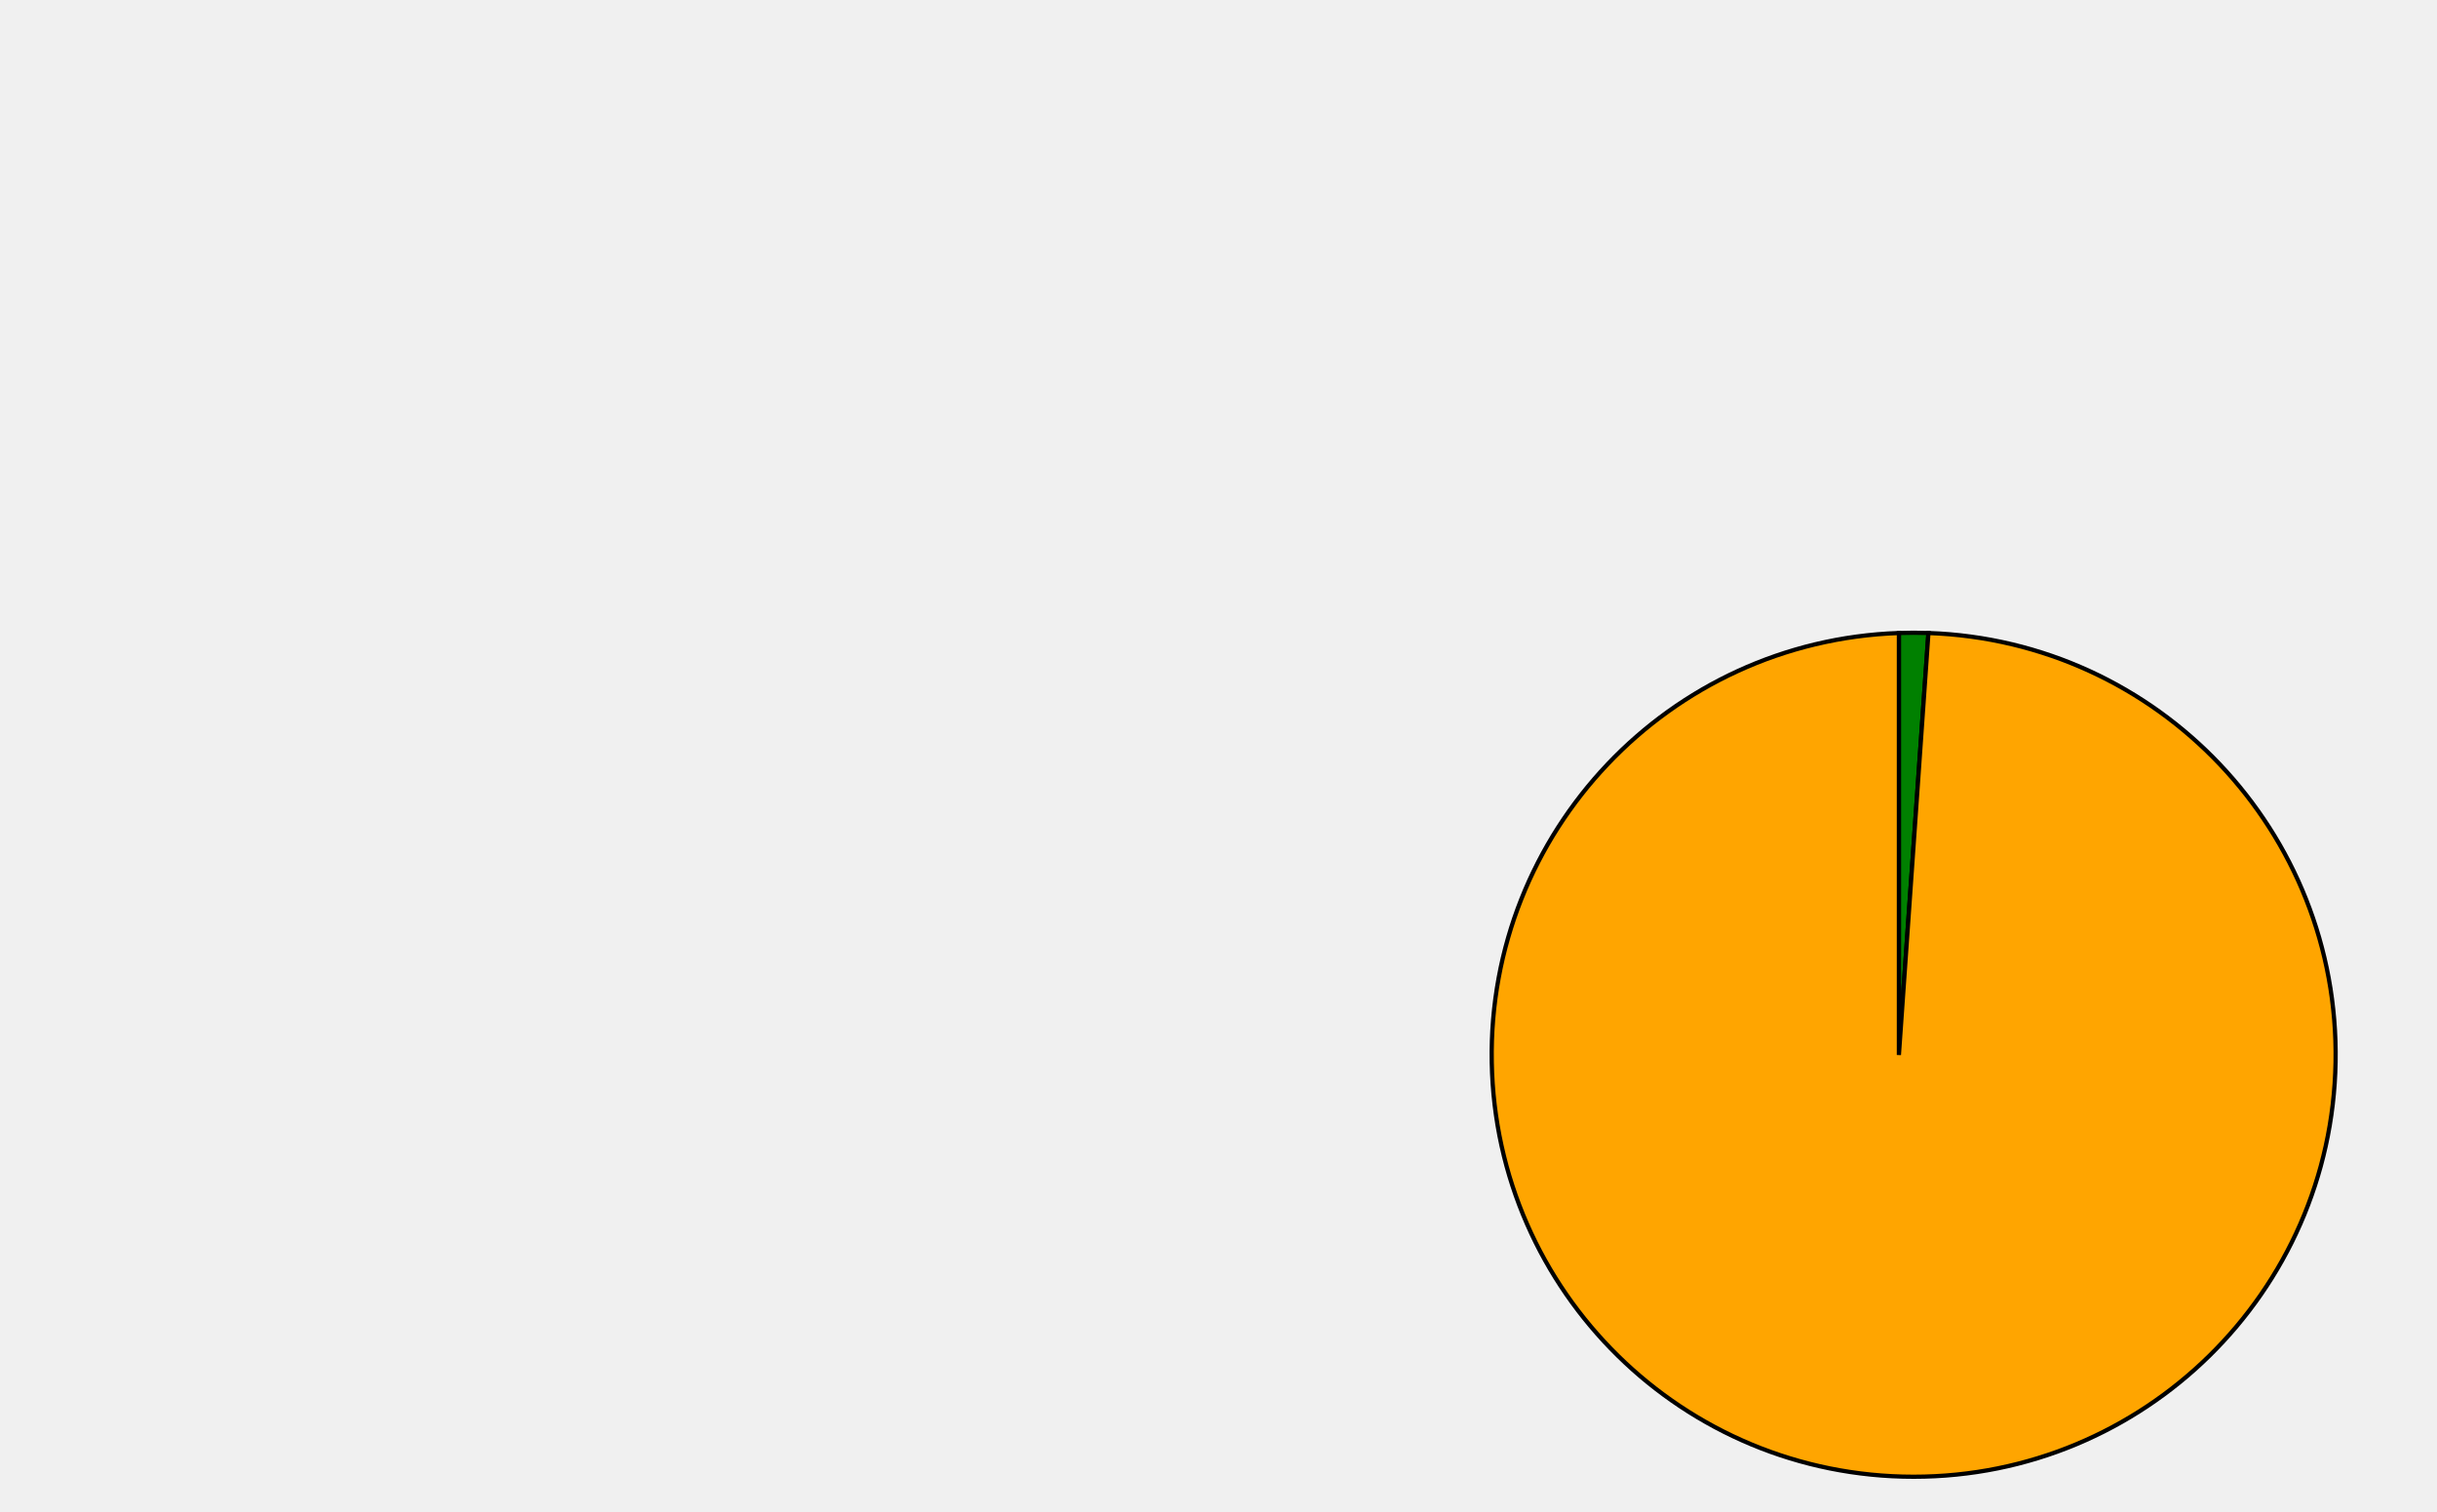
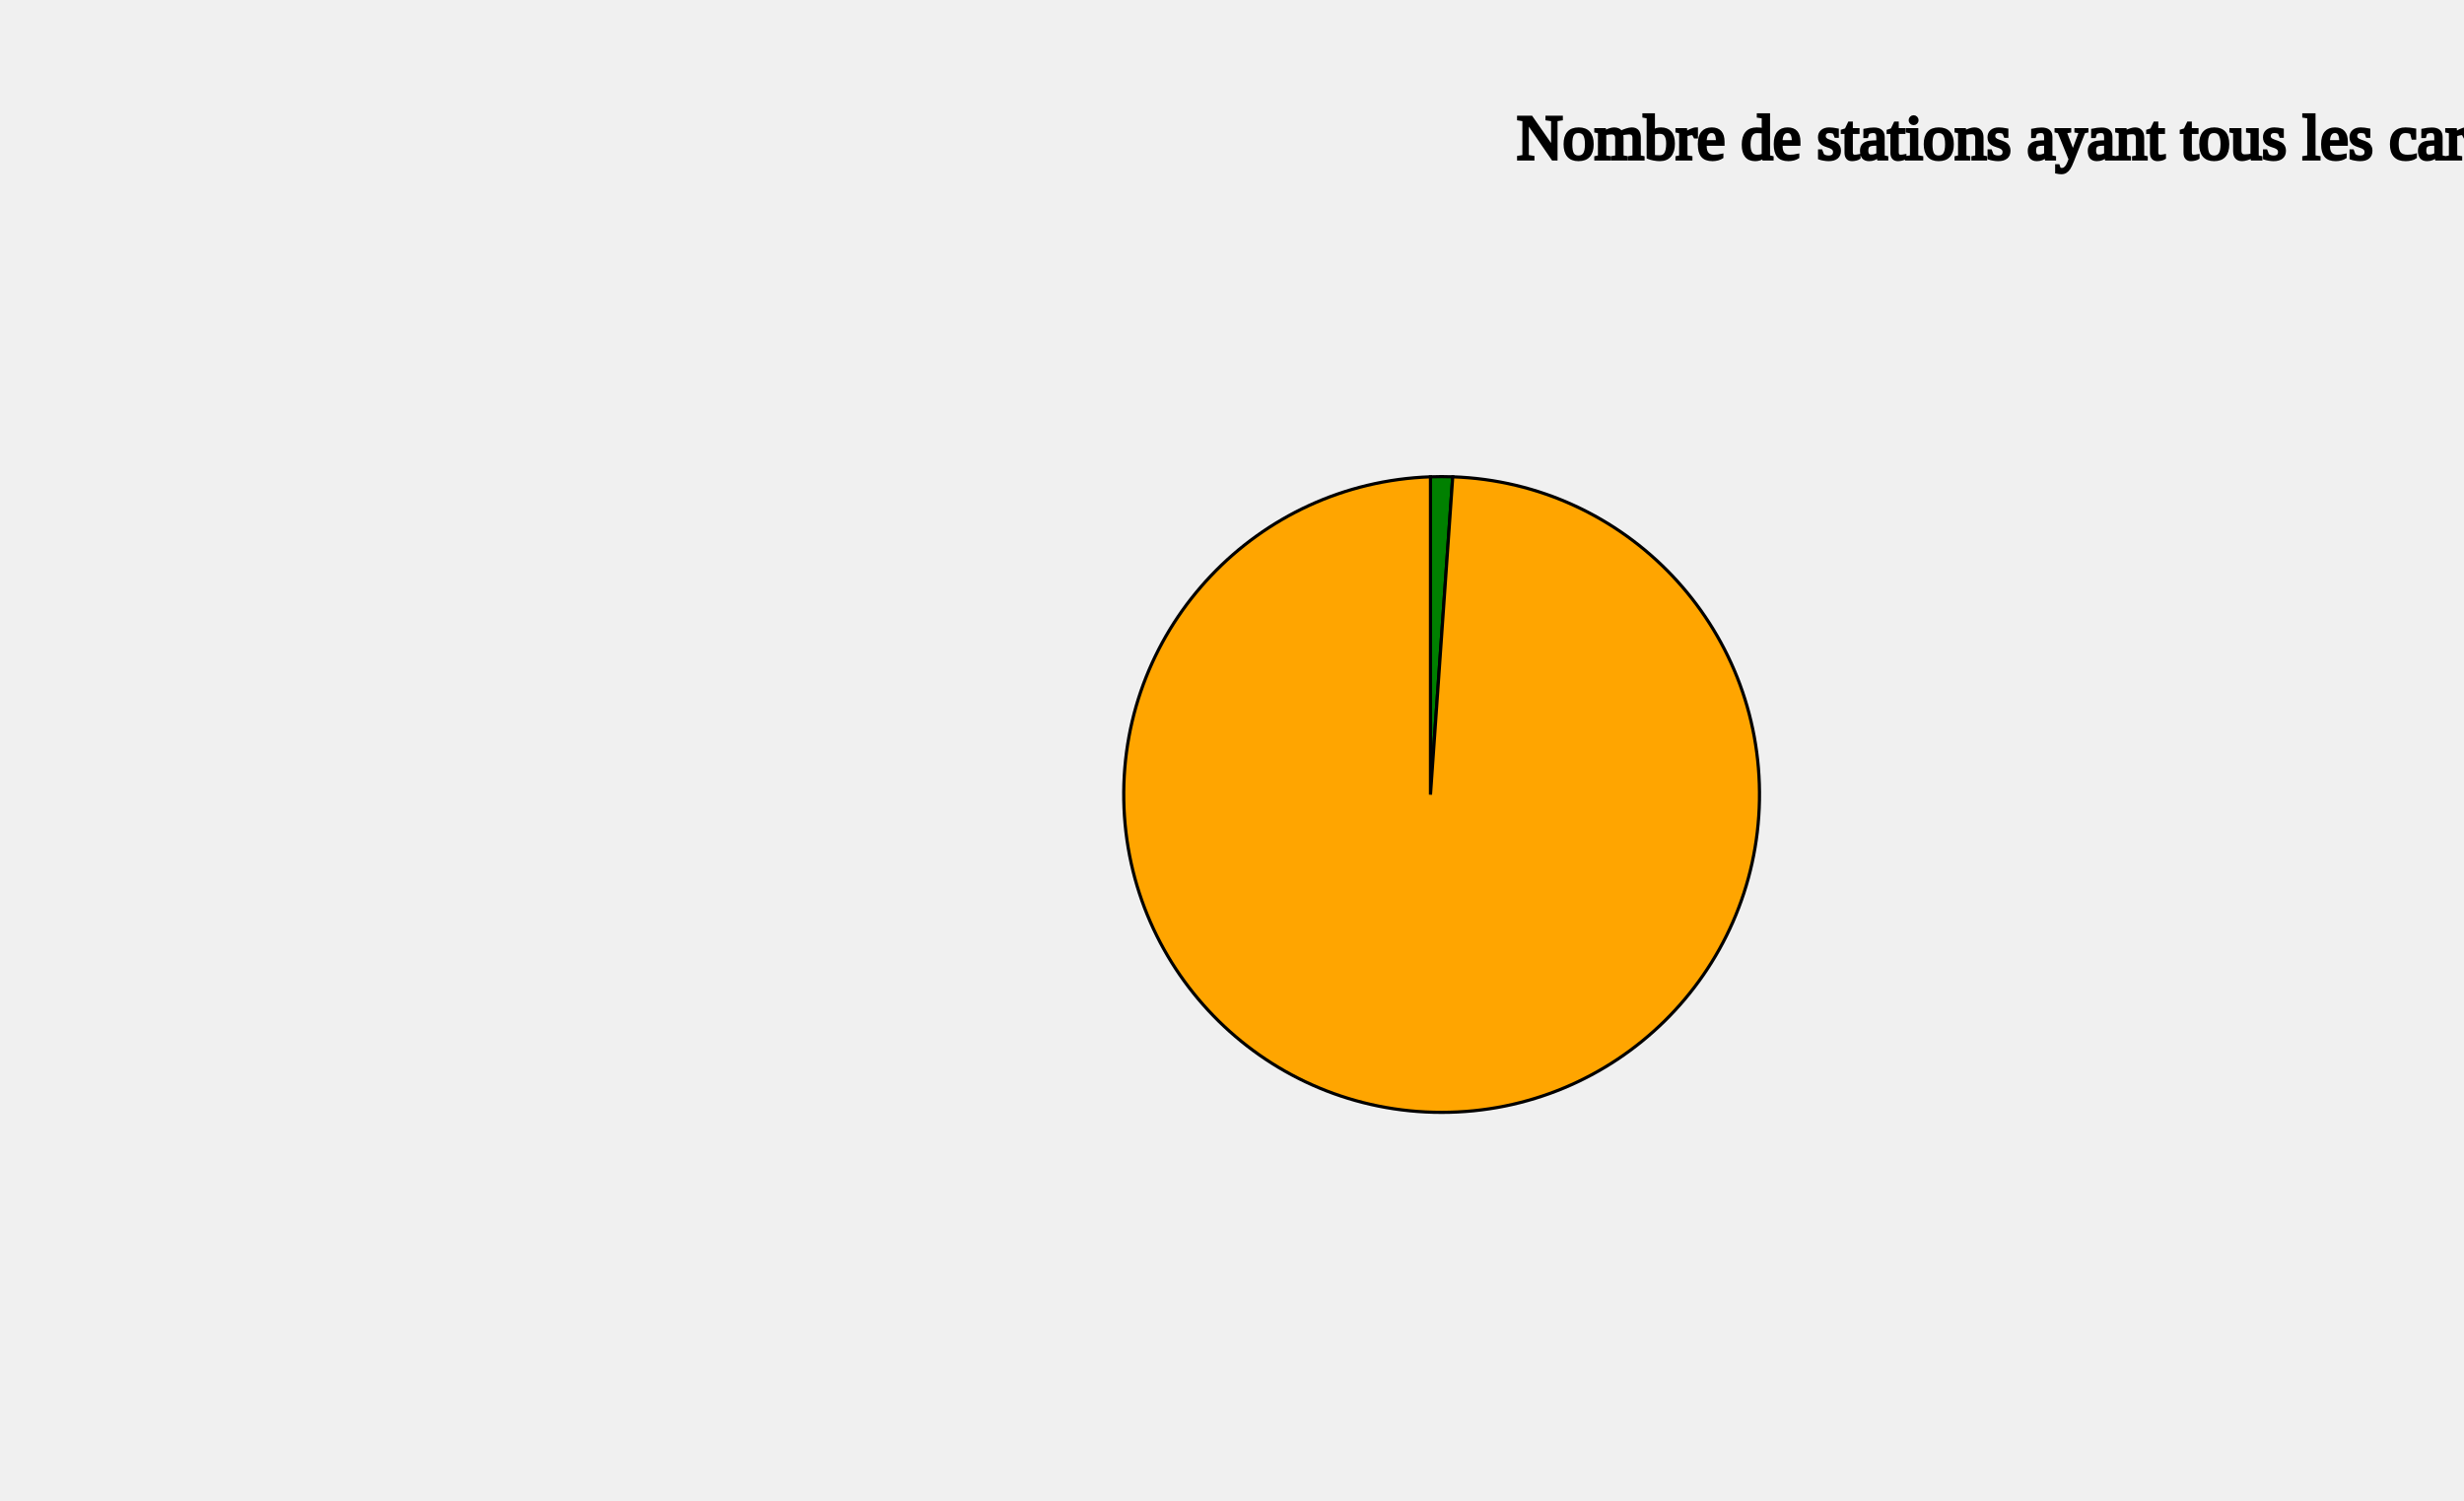
<svg xmlns="http://www.w3.org/2000/svg">
  <g>
    <path d="M450.0 250.0L450,150A100.0,100.0 0 0 1 457,150Z" fill="Green" stroke="black" />
    <path d="M450.0 250.0L457,150A100.0,100.0 0 1 1 450,150Z" fill="Orange" stroke="black" />
  </g>
  <text x="450.0" y="370.0" font-size="15.0" text-anchor="middle" fill="Black" stroke="Black"> </text>
  <rect x="60.0" y="495.0" width="20.0" height="10.0" fill="White" stroke="black" />
  <text x="85" y="505">Stations ayant tous les carburants </text>
  <rect x="430.0" y="495.0" width="20.0" height="10.0" fill="White" stroke="black" />
  <text x="455" y="505">Station n'ayant pas tous les carburants</text>
  <rect x="60.0" y="495.0" width="20.0" height="10.0" fill="Green" stroke="black" />
  <rect x="430.0" y="495.0" width="20.0" height="10.0" fill="Orange" stroke="black" />
+   <text x="656.0" y="50.0" font-size="20.0" text-anchor="middle" fill="Black" stroke="Black">Nombre de stations ayant tous les carburants</text>
</svg>
